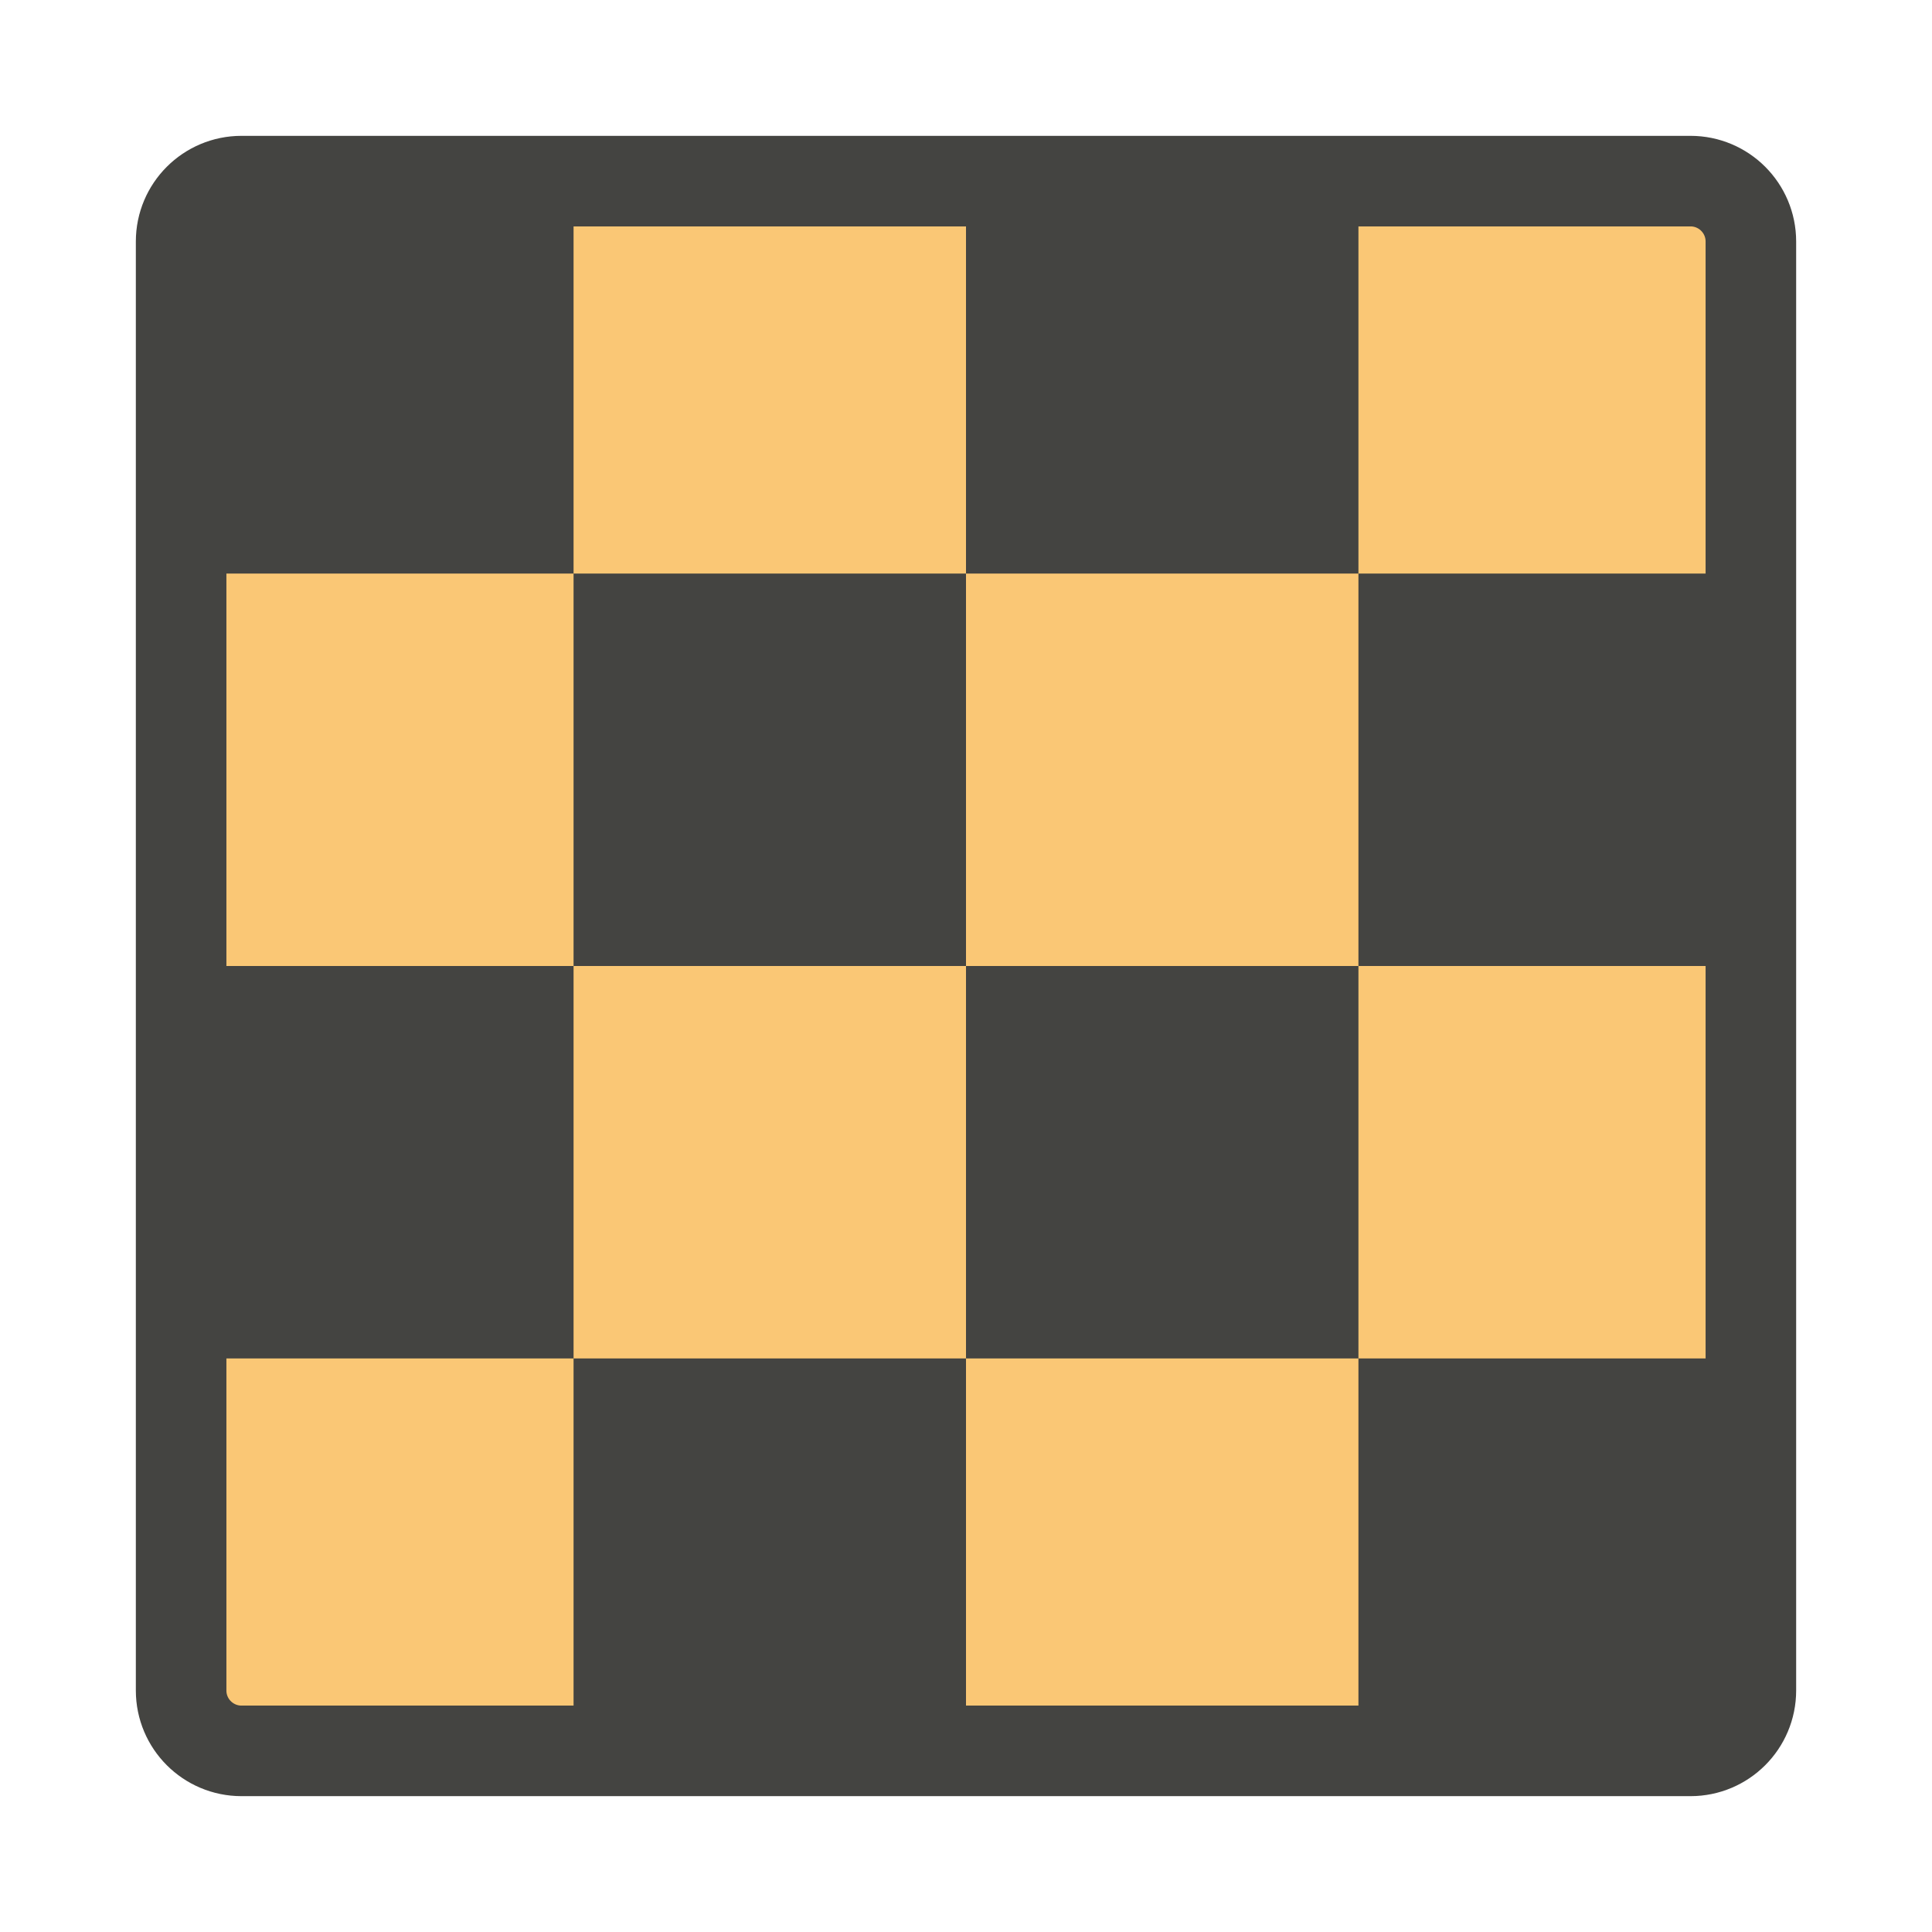
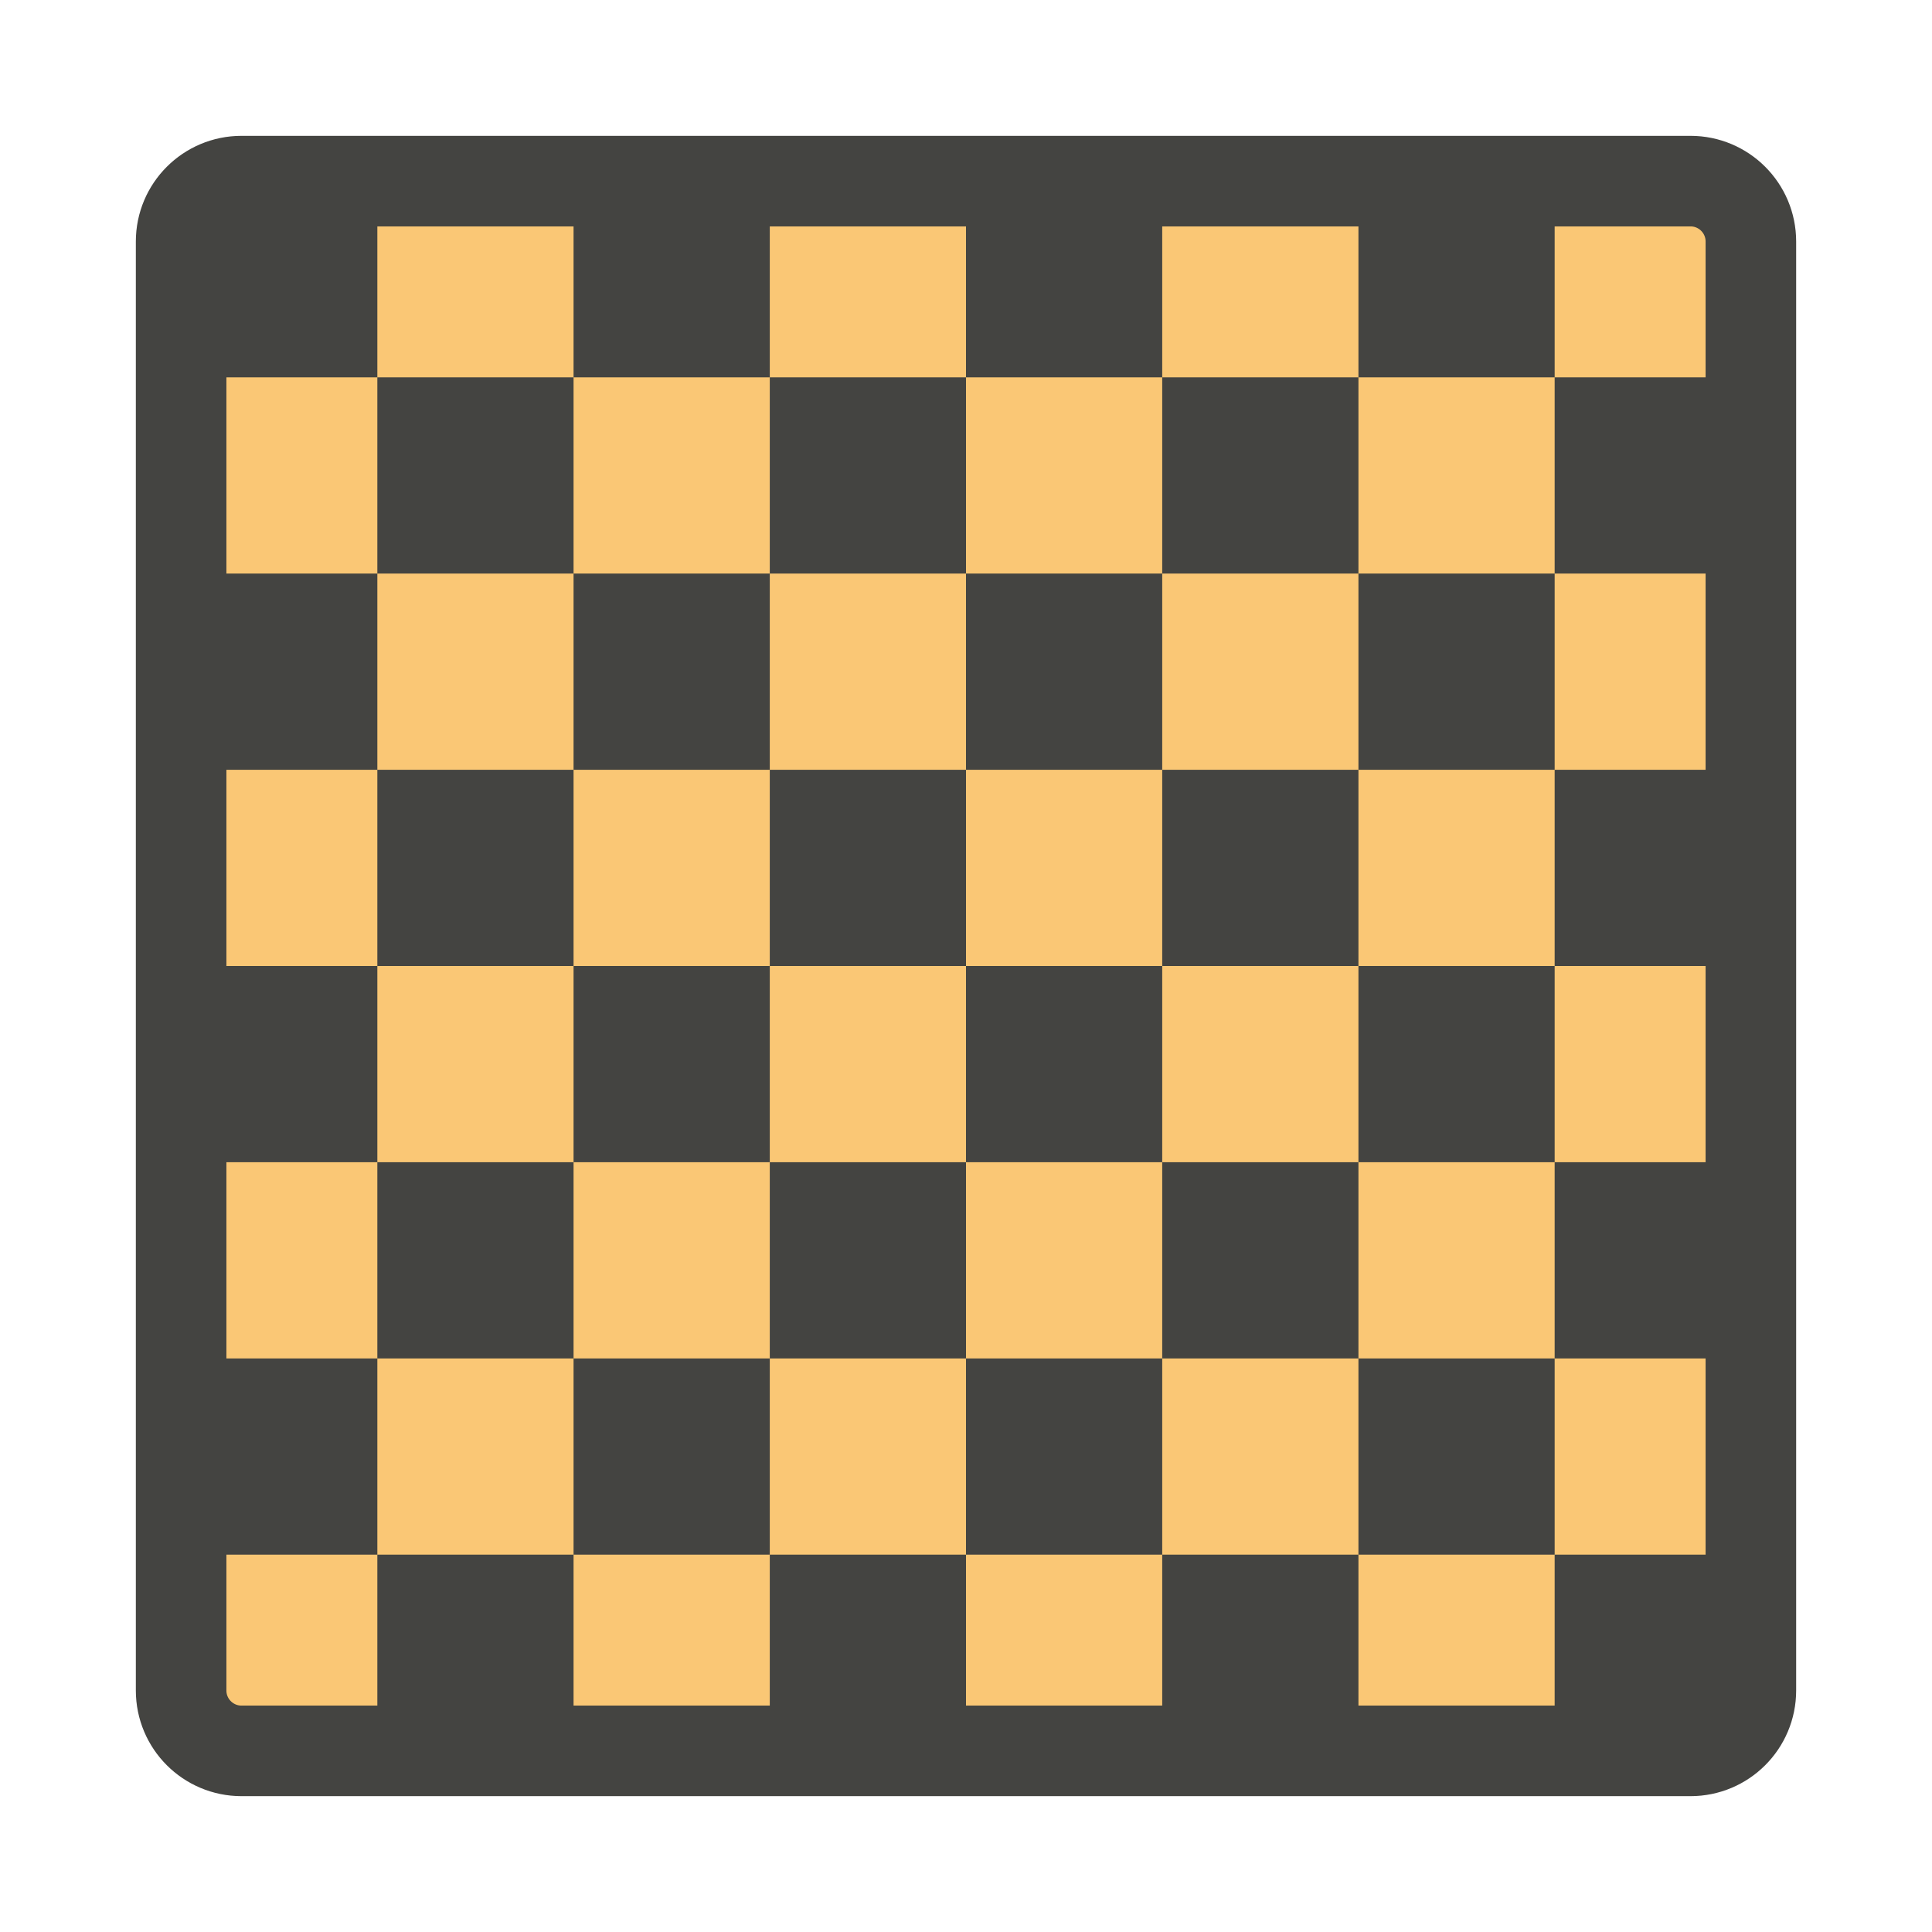
<svg xmlns="http://www.w3.org/2000/svg" viewBox="0 0 64 64">
  <rect x="6" y="6" width="52" height="52" rx="2" fill="#FAC775" />
-   <path d="M6 6h13v13H6zM32 6h13v13H32zM19 19h13v13H19zM45 19h13v13H45zM6 32h13v13H6zM32 32h13v13H32zM19 45h13v13H19zM45 45h13v13H45z" fill="#444441" />
+   <path d="M6 6h6.5v6.5H6zM19 6h6.5v6.5H19zM32 6h6.5v6.5H32zM45 6h6.5v6.5H45zM12.5 12.5H19V19h-6.5zM25.5 12.5H32V19h-6.5zM38.5 12.5H45V19h-6.5zM51.5 12.5H58V19h-6.5zM6 19h6.5v6.5H6zM19 19h6.5v6.5H19zM32 19h6.5v6.5H32zM45 19h6.5v6.5H45zM12.5 25.5H19V32h-6.5zM25.5 25.5H32V32h-6.5zM38.5 25.5H45V32h-6.5zM51.5 25.5H58V32h-6.5zM6 32h6.5v6.5H6zM19 32h6.5v6.5H19zM32 32h6.5v6.5H32zM45 32h6.5v6.5H45zM12.5 38.5H19V45h-6.5zM25.5 38.5H32V45h-6.5zM38.5 38.5H45V45h-6.5zM51.5 38.5H58V45h-6.5zM6 45h6.5v6.5H6zM19 45h6.5v6.5H19zM32 45h6.5v6.5H32zM45 45h6.5v6.5H45zM12.5 51.5H19V58h-6.5zM25.5 51.5H32V58h-6.5zM38.5 51.5H45V58h-6.5zM51.5 51.5H58V58h-6.5z" fill="#444441" />
  <rect x="6" y="6" width="52" height="52" rx="2" fill="none" stroke="#444441" stroke-width="3" />
</svg>
